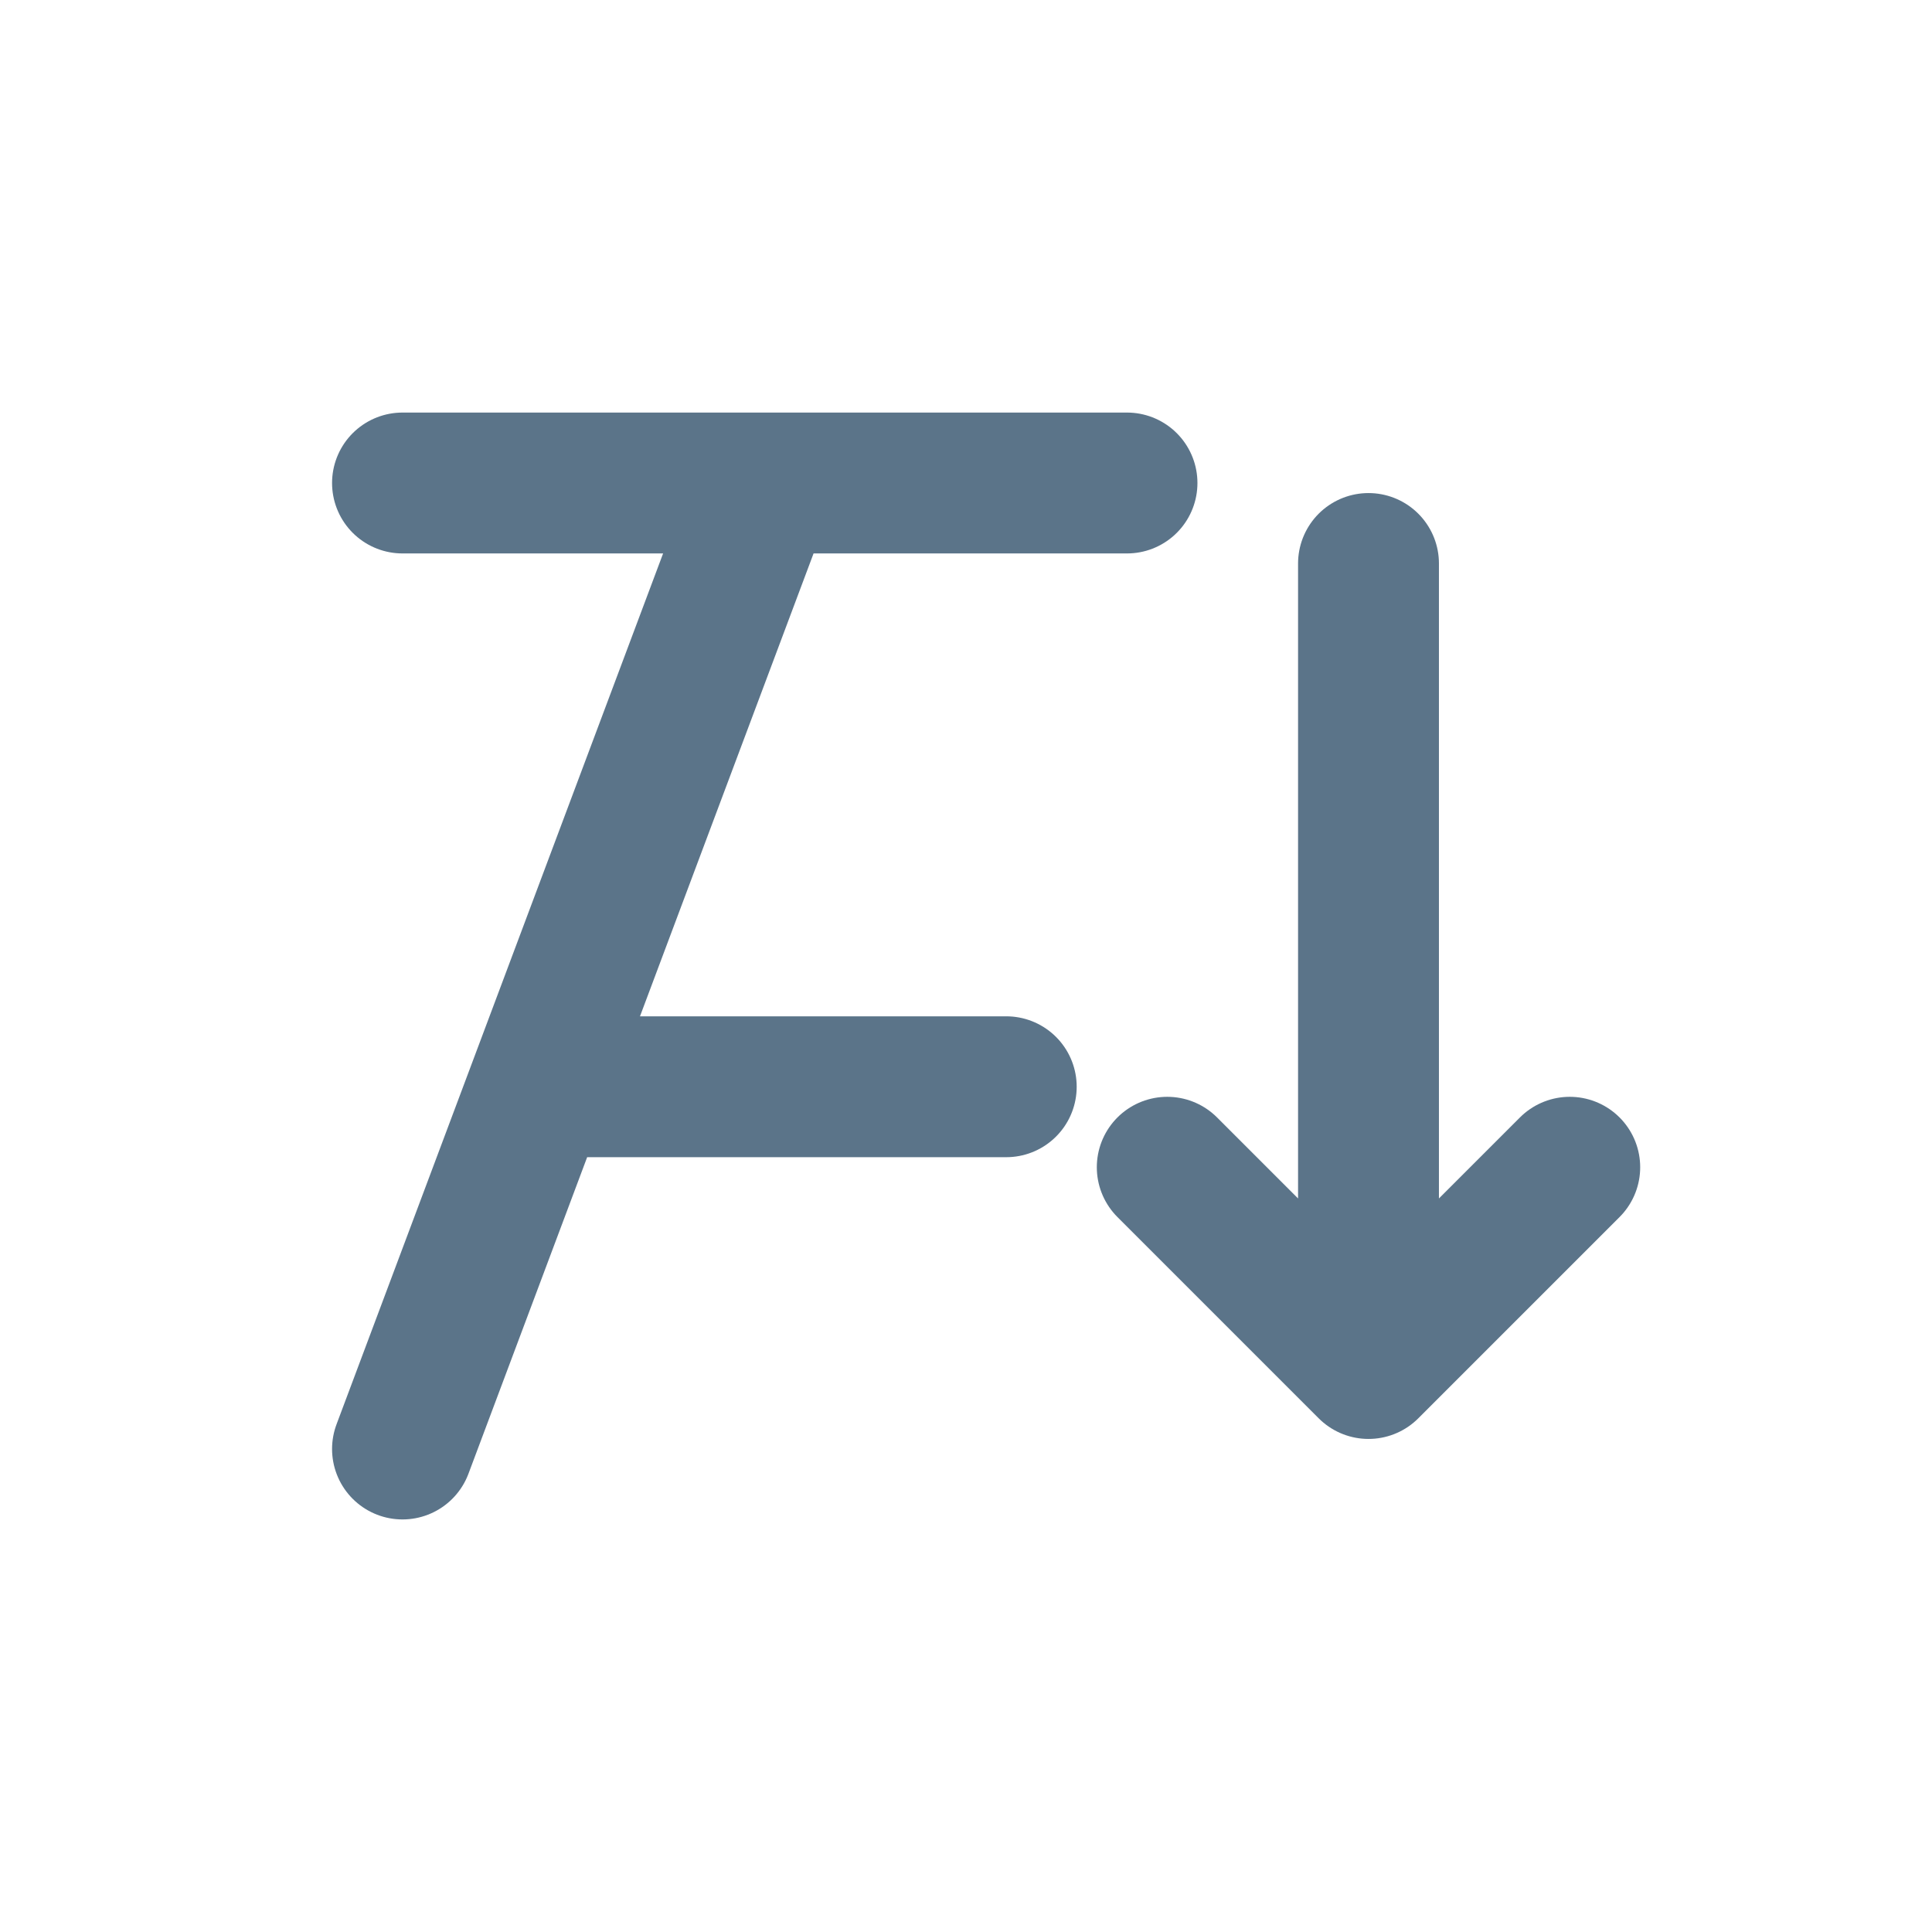
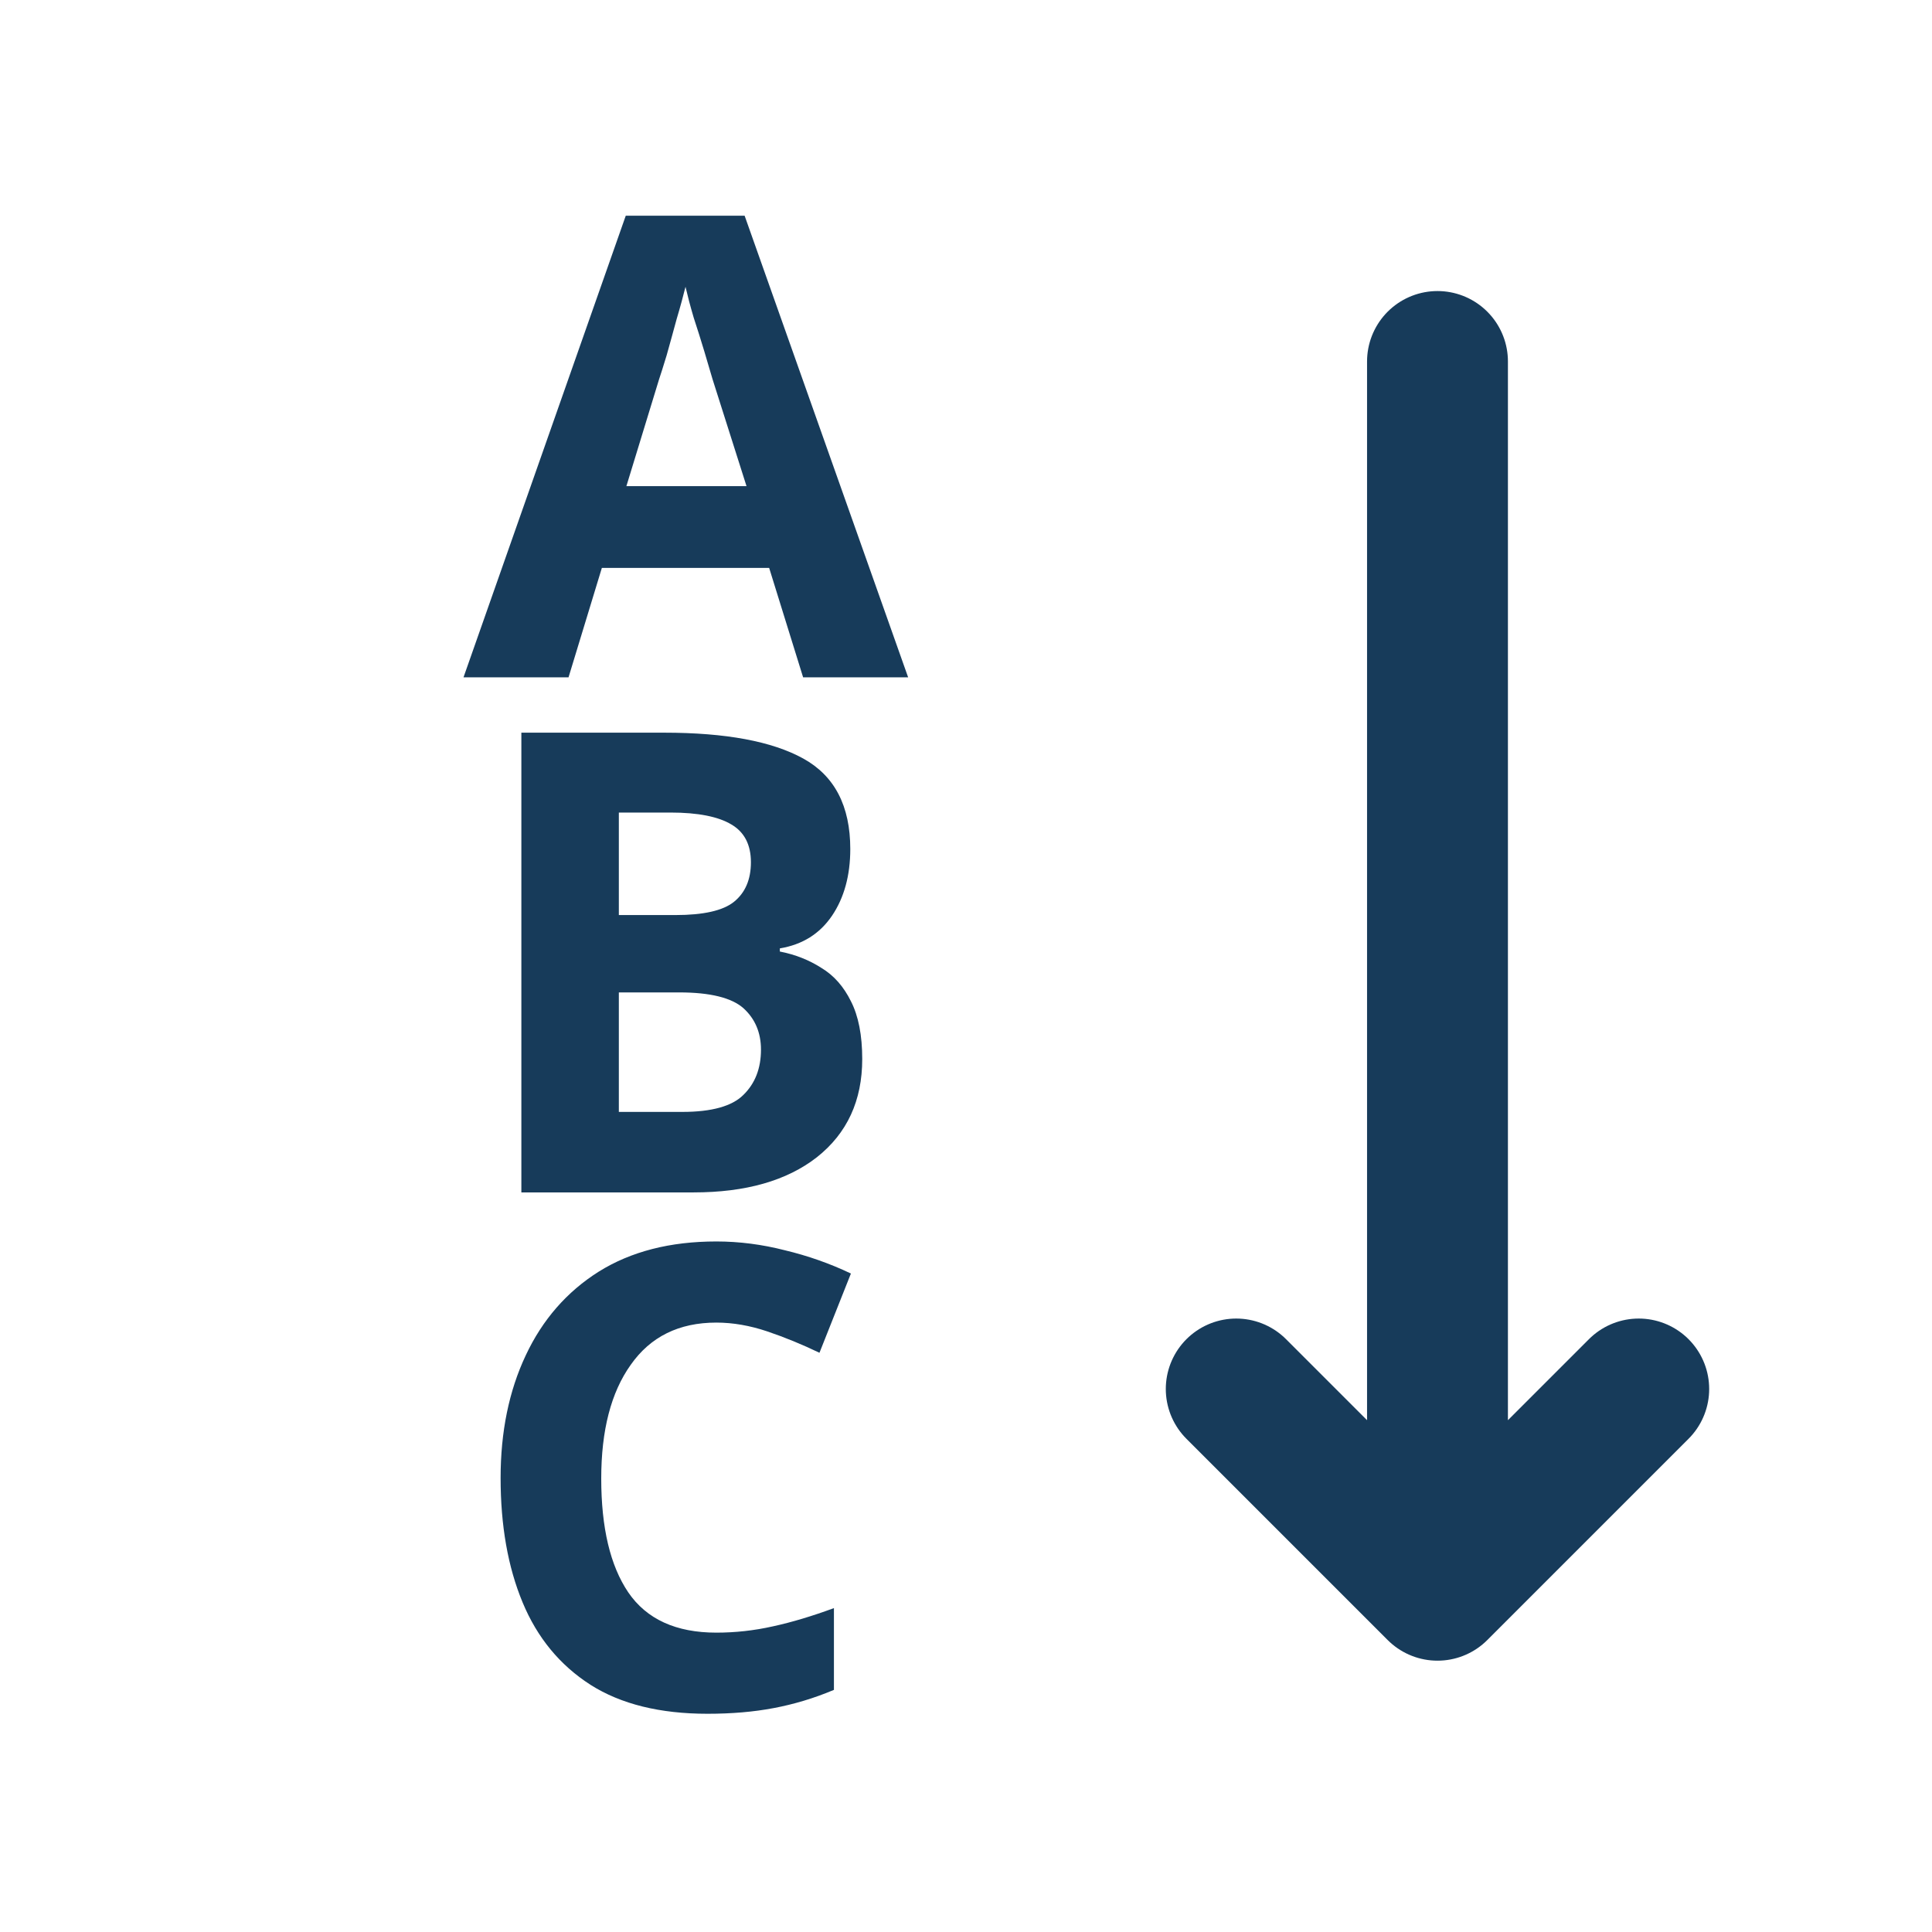
- <svg xmlns="http://www.w3.org/2000/svg" viewBox="0 0 48 48" fill="none">
-   <path d="M10 12h18M19 12 10 36M14 27h11" stroke="#5b7489" stroke-width="3.5" stroke-linecap="round" stroke-linejoin="round" />
-   <path d="M34 14v20m0 0-5-5m5 5 5-5" stroke="#5b7489" stroke-width="3.5" stroke-linecap="round" stroke-linejoin="round" />
+ <svg xmlns="http://www.w3.org/2000/svg" viewBox="0 0 48 48" fill="none" version="1.1" id="svg2">
+   <defs id="defs2" />
+   <path d="M 35.714,8.981 V 39.509 m 0,0 -5,-5 m 5,5 5,-5" stroke="#5b7489" stroke-width="3.5" stroke-linecap="round" stroke-linejoin="round" id="path2" style="stroke:#173b5a;stroke-opacity:1" />
+   <text xml:space="preserve" style="font-style:normal;font-variant:normal;font-weight:900;font-stretch:normal;font-size:16px;line-height:0.8;font-family:'Arial Black';-inkscape-font-specification:'Arial Black,  Heavy';letter-spacing:-1px;word-spacing:0px;writing-mode:lr-tb;direction:ltr;fill:#173b5a;stroke:none;stroke-width:23.582;stroke-linecap:round;stroke-linejoin:round;stroke-opacity:0.658;paint-order:markers fill stroke" x="11.516" y="16.825" id="text2">
+     <tspan id="tspan2" x="11.516" y="16.825">A</tspan>
+     <tspan x="11.516" y="29.625" id="tspan3">B</tspan>
+     <tspan x="11.516" y="42.425" id="tspan4">C</tspan>
+   </text>
</svg>
